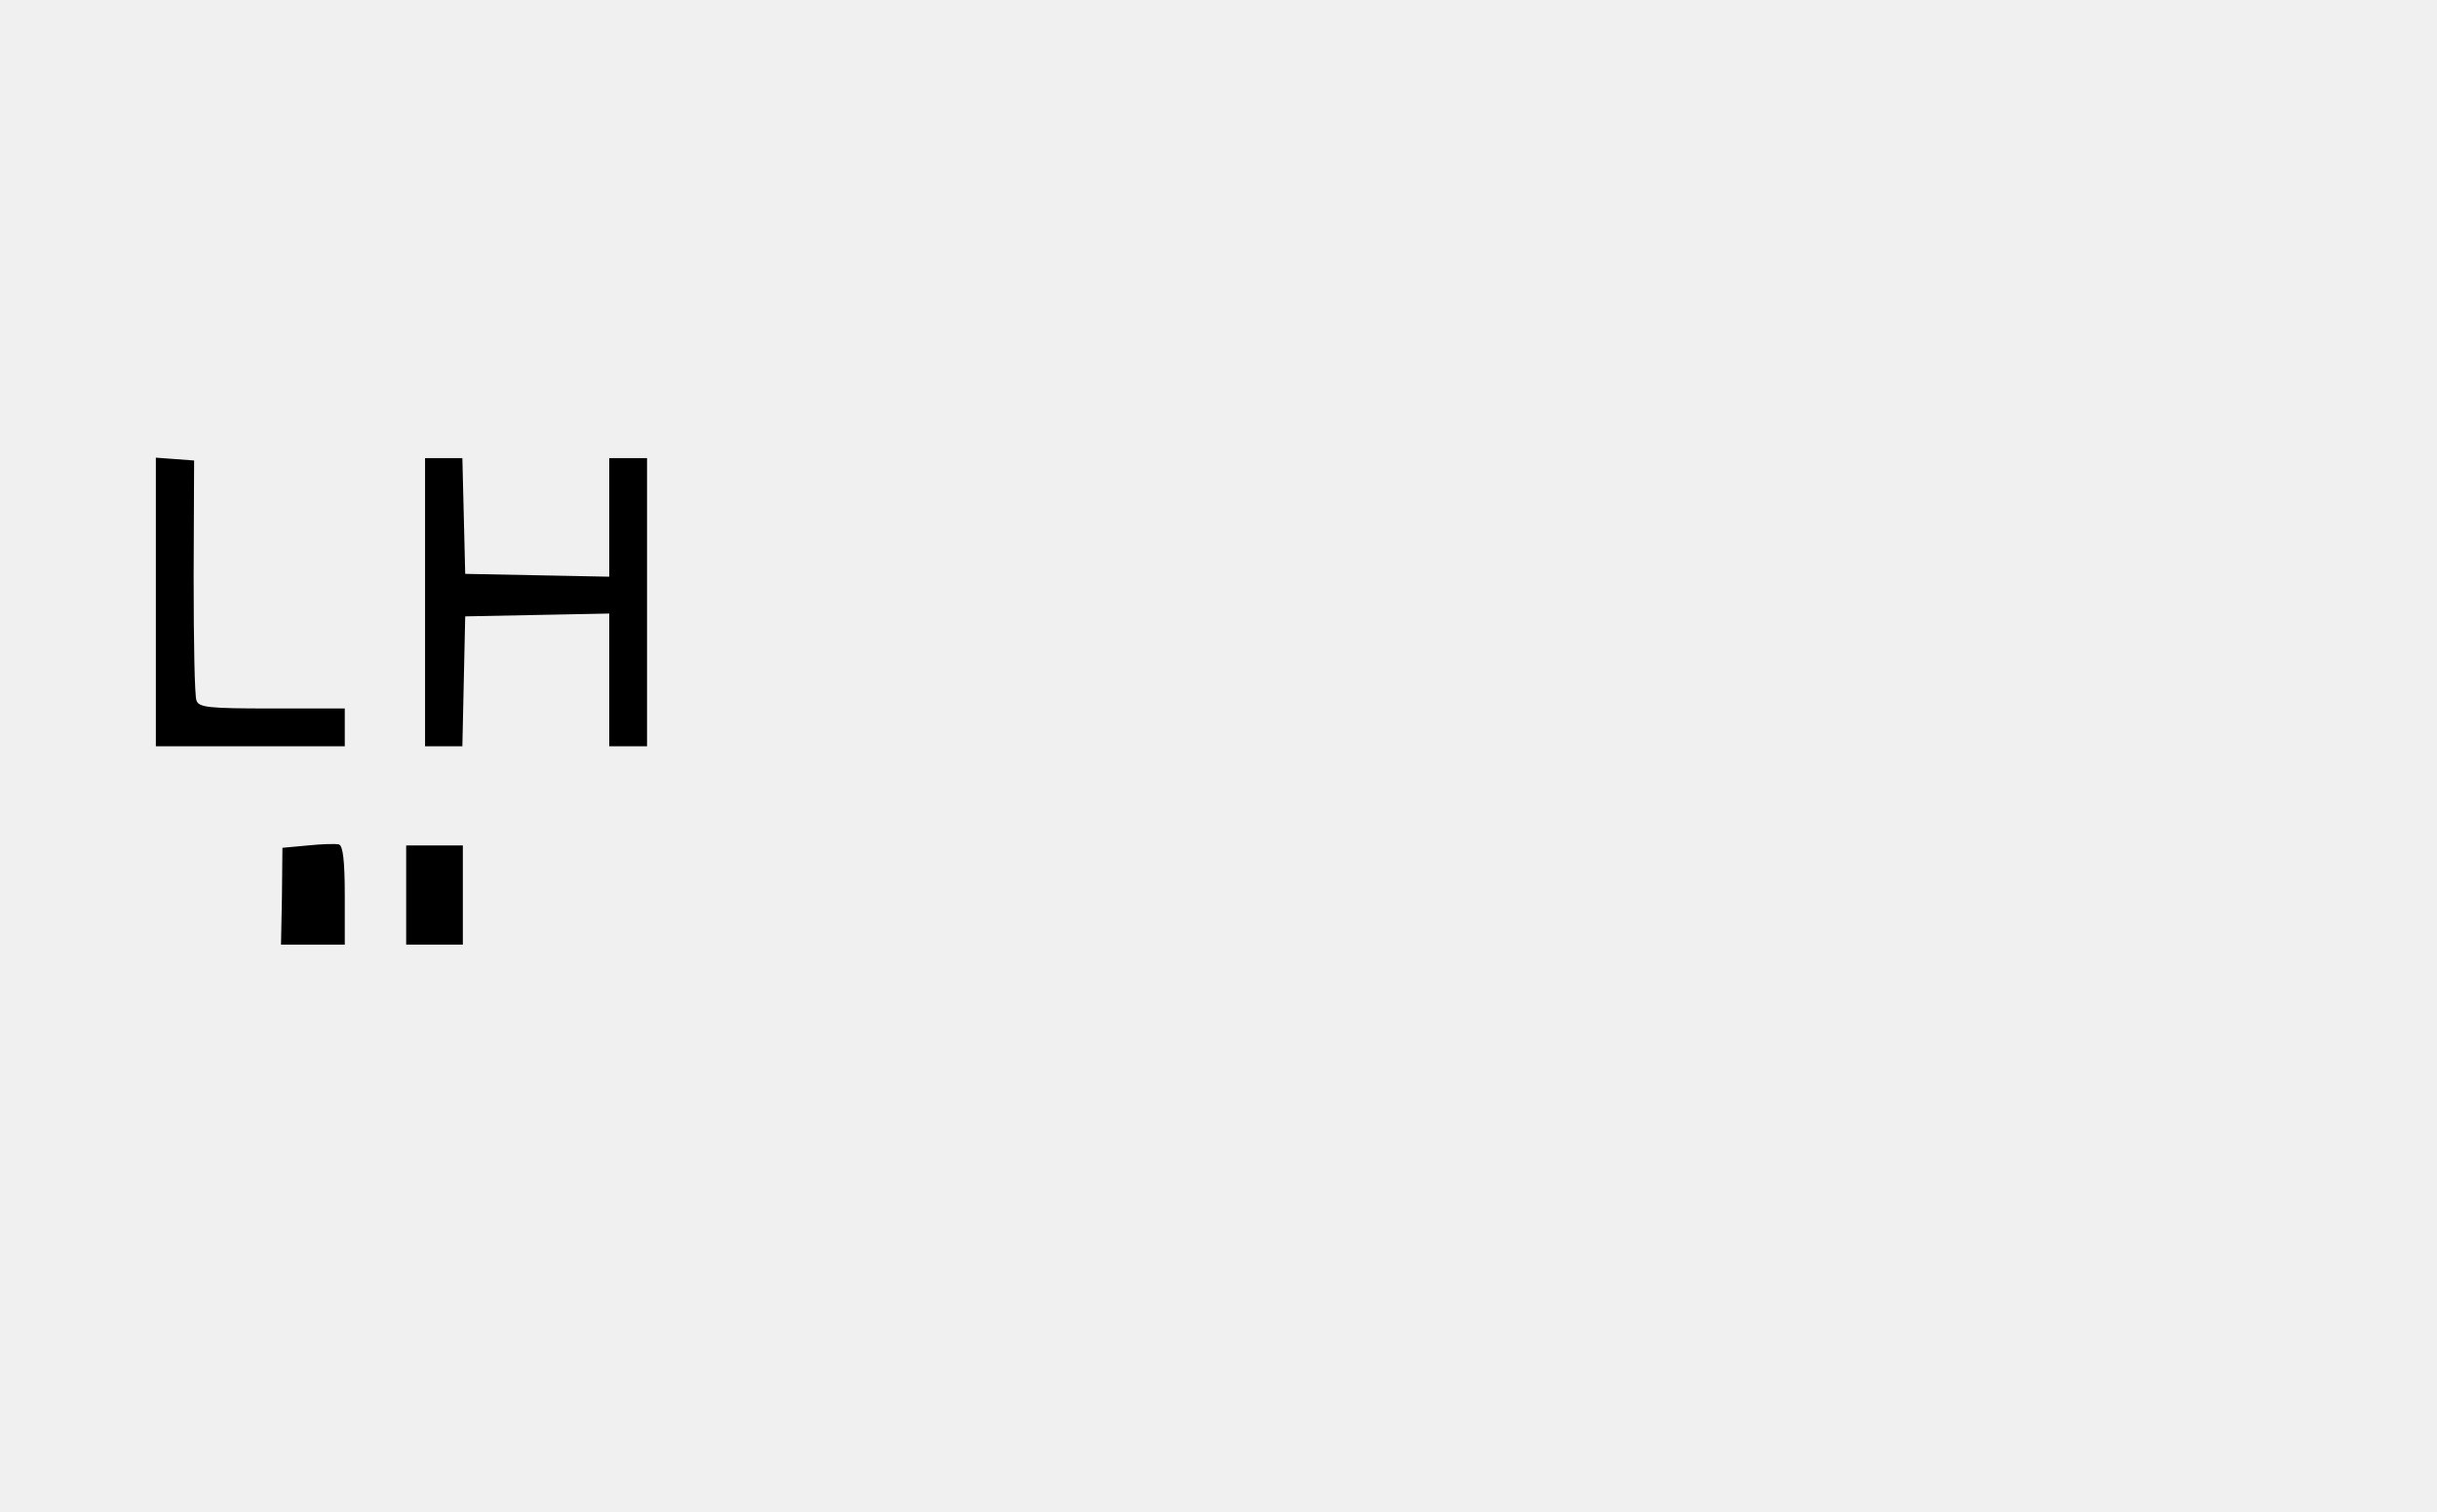
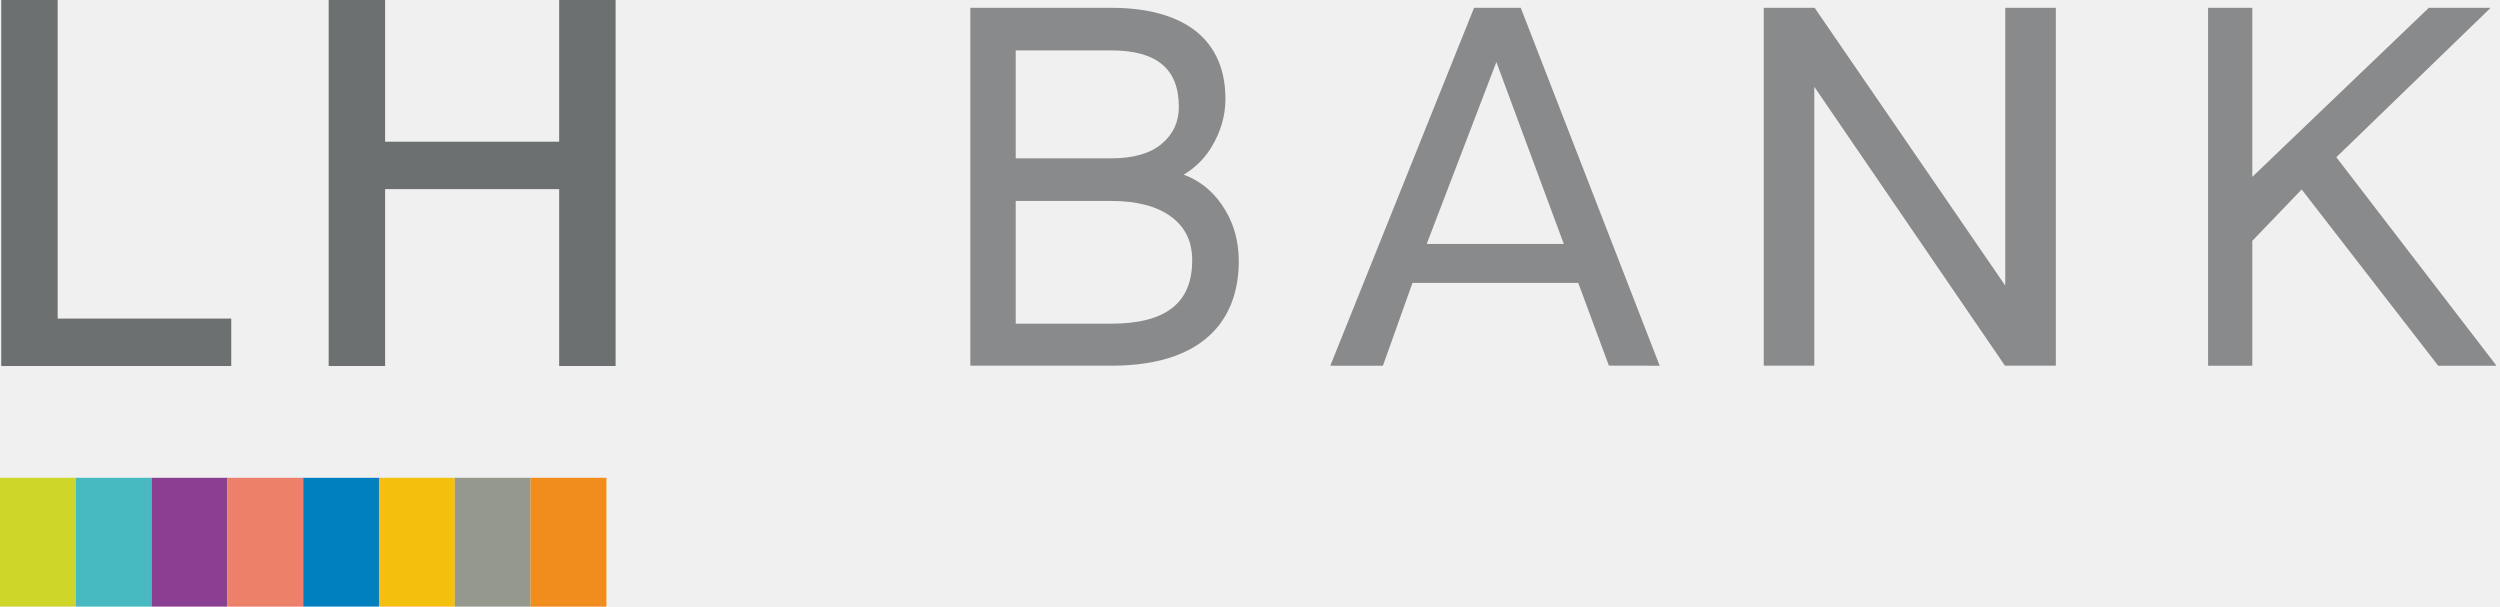
- <svg xmlns="http://www.w3.org/2000/svg" version="1.0" width="516pt" height="320pt" viewBox="0 0 516 320" preserveAspectRatio="xMidYMid meet">
-   <g transform="translate(0,320) scale(0.1,-0.1)" fill="#000000" stroke="none">
-     <path d="M330 1926 l0 -306 200 0 200 0 0 40 0 40 -154 0 c-134 0 -155 2 -160 17 -4 9 -6 127 -6 262 l1 246 -40 3 -41 3 0 -305z" />
-     <path d="M900 1925 l0 -305 40 0 39 0 3 138 3 137 153 3 152 3 0 -141 0 -140 40 0 40 0 0 305 0 305 -40 0 -40 0 0 -125 0 -126 -152 3 -153 3 -3 123 -3 122 -39 0 -40 0 0 -305z" />
-     <path d="M652 1410 l-54 -5 -1 -103 -2 -102 68 0 67 0 0 104 c0 74 -4 105 -12 108 -7 2 -37 1 -66 -2z" />
-     <path d="M860 1305 l0 -105 60 0 60 0 0 105 0 105 -60 0 -60 0 0 -105z" />
+ <svg xmlns="http://www.w3.org/2000/svg" xmlns:xlink="http://www.w3.org/1999/xlink" width="132" height="32">
+   <defs>
+     <path id="a" d="M0 33h131.816V.974H0z" />
+   </defs>
+   <g fill="none" fill-rule="evenodd">
+     <path fill="#CED629" d="M0 32.026h4.002v-6.799H0z" />
+     <path fill="#47B9C0" d="M4.002 32.026h4.004v-6.799H4.002z" />
+     <path fill="#8B3F92" d="M8.005 32.026h4.002v-6.799H8.005z" />
+     <path fill="#ED8068" d="M12.007 32.026h4.002v-6.799h-4.002z" />
+     <path fill="#0080BE" d="M16.01 32.026h4.002v-6.799h-4.003z" />
+     <path fill="#F5BF0E" d="M20.01 32.026h4.004v-6.799H20.01z" />
+     <path fill="#94988D" d="M24.014 32.026h4.002v-6.799h-4.002z" />
+     <path fill="#F08D1D" d="M28.016 32.026h4.003v-6.799h-4.003z" />
+     <g transform="translate(0 -.974)">
+       <path d="M58.673 18.064H53.63v-6.48h5.043c1.36 0 2.429.282 3.175.84.74.552 1.1 1.306 1.1 2.302 0 2.246-1.399 3.338-4.275 3.338m2.673-9.502c-.604.513-1.504.773-2.673.773H53.63v-5.7h5.043c2.402 0 3.57.973 3.57 2.977 0 .8-.294 1.438-.897 1.95m3.827 4.58a4.921 4.921 0 0 0-.692-1.403c-.516-.733-1.182-1.25-1.983-1.543a4.224 4.224 0 0 0 1.474-1.463c.484-.806.731-1.655.731-2.526 0-1.698-.623-2.976-1.854-3.8-1.03-.678-2.434-1.02-4.176-1.02h-7.44v18.896h7.44c2.637 0 4.541-.705 5.661-2.097.713-.909 1.074-2.063 1.074-3.43 0-.565-.079-1.108-.235-1.614M105.878 1.386v14.668L95.812 1.385l-2.686.001v18.897h2.669V5.557l10.067 14.726h2.686V1.386zM123.358 9.276l8.148-7.89h-3.264l-9.32 8.926V1.386h-2.335v18.898h2.335v-6.593l2.606-2.714 7.21 9.309 3.077-.003zM80.296 1.386h-2.465l-7.59 18.897 2.777.001 2.062-5.776L79.008 4.25l5.942 16.029 2.681.005z" fill="#888A8C" />
+       <mask id="b" fill="#fff">
+         <use xlink:href="#a" />
+       </mask>
+       <path fill="#888A8C" mask="url(#b)" d="M73.776 15.911h10.371v-2.057H73.776z" />
+       <path fill="#6D7071" mask="url(#b)" d="M3.045.974H.065V20.3H12.21v-2.505H3.045zM29.524.974v7.482h-9.19V.974h-2.98V20.3h2.98v-9.34h9.19v9.34h2.98V.974z" />
+     </g>
  </g>
</svg>
